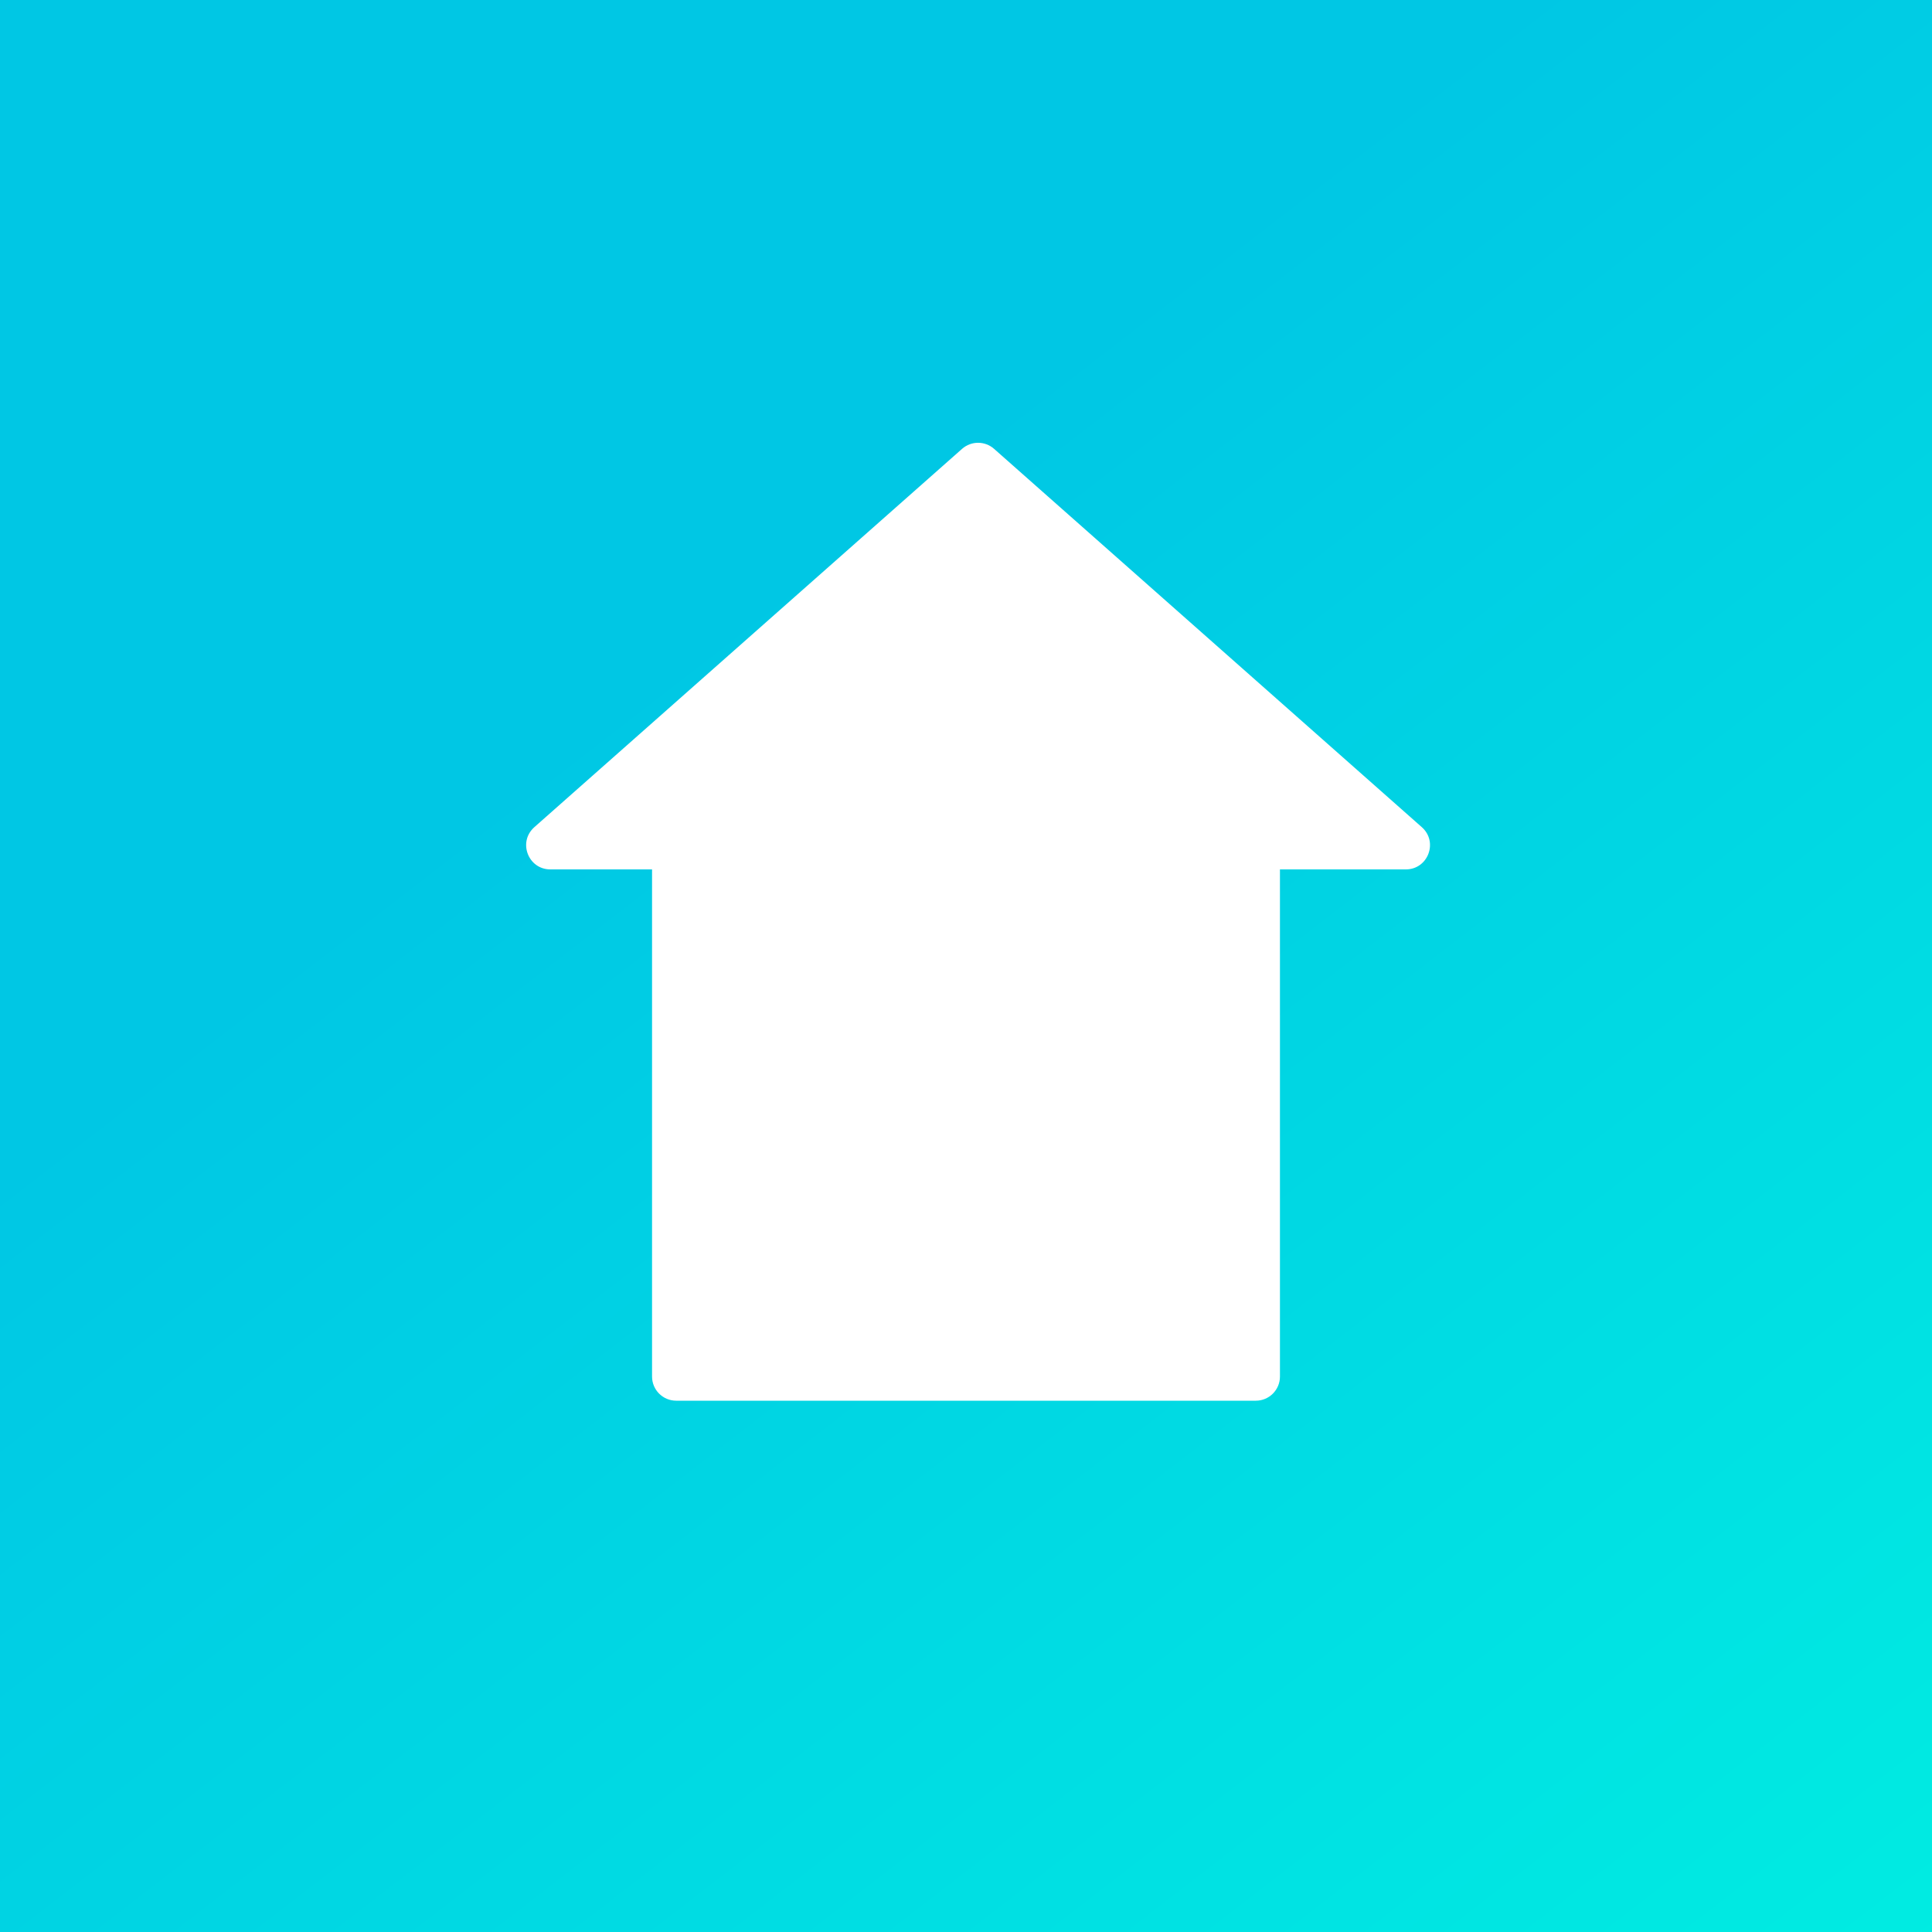
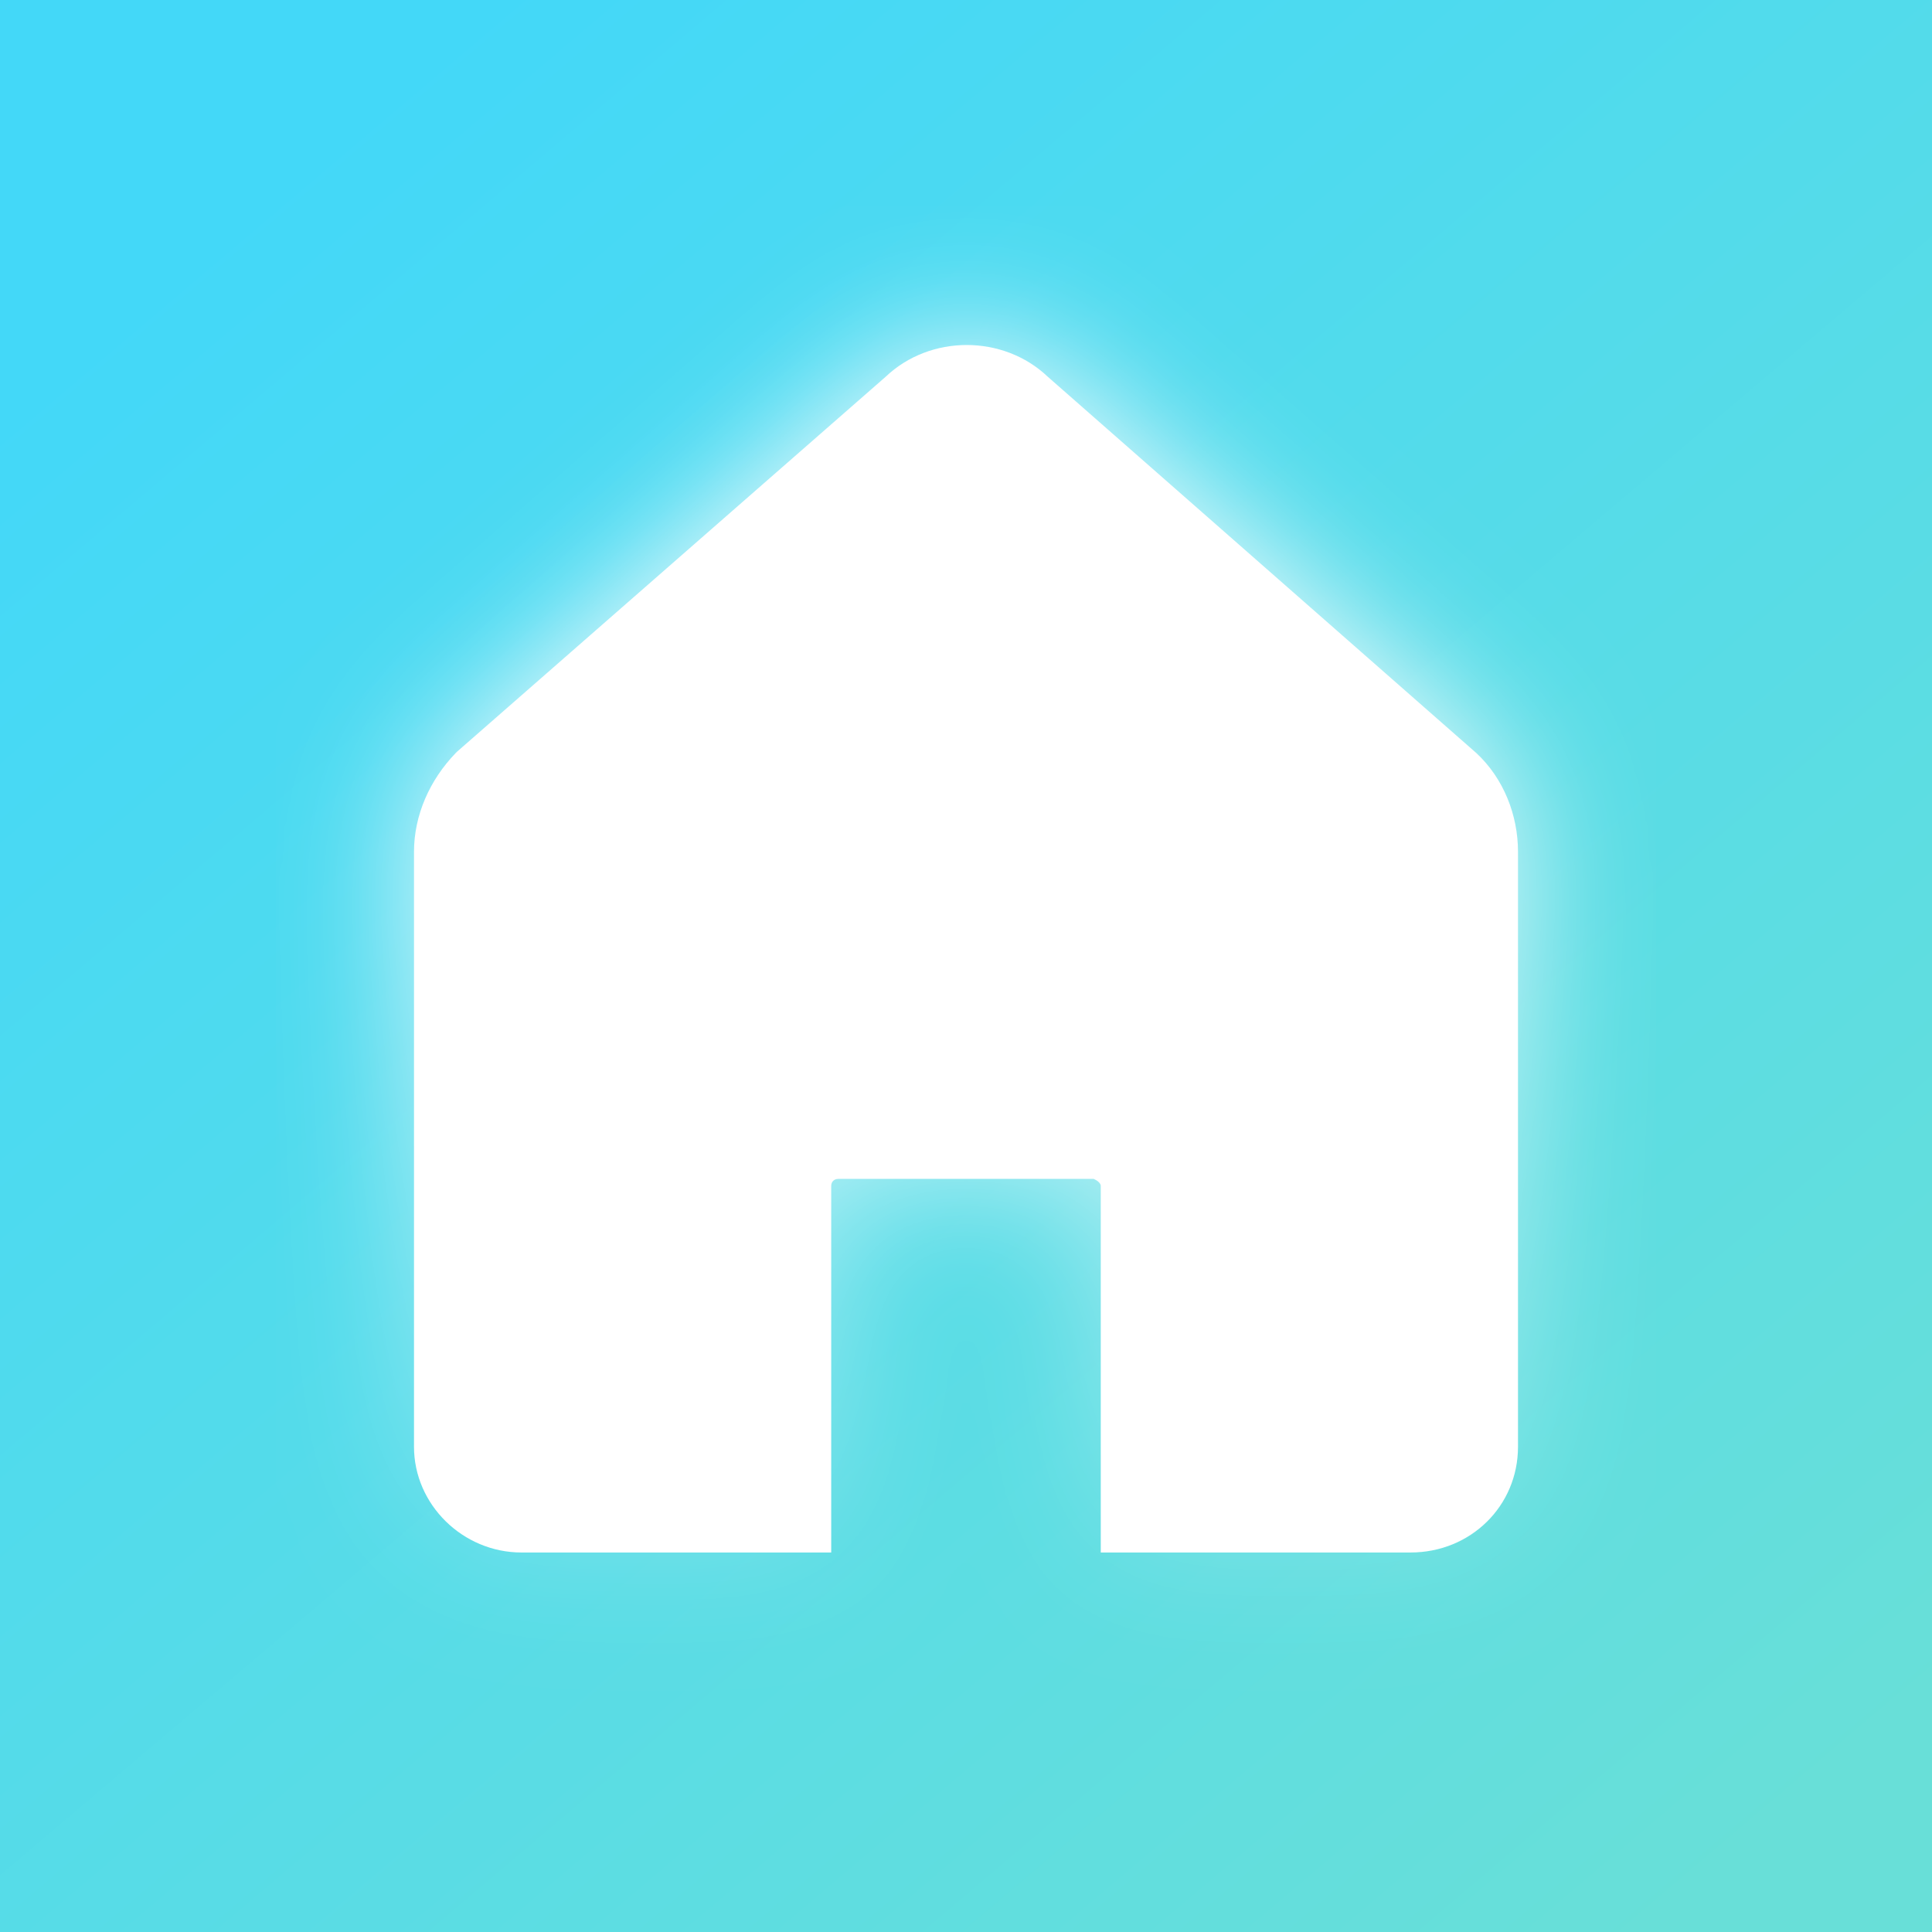
- <svg xmlns="http://www.w3.org/2000/svg" width="80" height="80" viewBox="0 0 80 80" fill="none">
-   <path d="M80 0H0V80H80V0Z" fill="url(#paint0_linear)" />
-   <path d="M52 32H28C27.448 32 27 32.448 27 33V57C27 57.552 27.448 58 28 58H52C52.552 58 53 57.552 53 57V33C53 32.448 52.552 32 52 32Z" fill="white" />
-   <path d="M39.837 18.586C40.216 18.251 40.784 18.251 41.163 18.586L58.874 34.251C59.564 34.861 59.132 36 58.212 36H22.788C21.868 36 21.436 34.861 22.126 34.251L39.837 18.586Z" fill="white" />
+ <svg xmlns="http://www.w3.org/2000/svg" width="56" height="56" fill="none">
+   <path fill="#fff" d="M0 0h56v56H0z" />
+   <path fill="url(#paint0_linear)" d="M0 0h56v56H0z" />
+   <path d="M40.883 45h-8.977V34.375c0-.122-.207-.204-.207-.204H24.3c-.124 0-.207.082-.207.204V45h-8.977C13.413 45 12 43.61 12 41.935V24.691c0-1.063.457-2.084 1.205-2.86l.042-.042 12.426-10.87c1.288-1.225 3.408-1.225 4.696 0L42.795 21.83c.79.736 1.205 1.798 1.205 2.86v17.245C44 43.651 42.629 45 40.883 45z" fill="#fff" />
+   <g filter="url(#filter0_f)">
+     <path d="M40.883 45h-8.977V34.375c0-.122-.083-.204-.207-.204H24.3c-.124 0-.207.082-.207.204V45h-8.977C13.413 45 12 43.61 12 41.935V24.691c0-1.063.457-2.084 1.205-2.86l.042-.042 12.426-10.87c1.288-1.225 3.408-1.225 4.696 0L42.795 21.83c.79.736 1.205 1.798 1.205 2.86v17.245C44 43.651 42.629 45 40.883 45z" fill="url(#paint1_linear)" />
+   </g>
  <defs>
-     <linearGradient id="paint0_linear" x1="29" y1="22.5" x2="80" y2="88.5" gradientUnits="userSpaceOnUse">
-       <stop offset="0.036" stop-color="#00C7E4" />
-       <stop offset="1" stop-color="#00EFE2" />
+     <filter id="filter0_f" x="8" y="6" width="40" height="43" filterUnits="userSpaceOnUse" color-interpolation-filters="sRGB">
+       <feFlood flood-opacity="0" result="BackgroundImageFix" />
+       <feBlend in="SourceGraphic" in2="BackgroundImageFix" result="shape" />
+       <feGaussianBlur stdDeviation="2" result="effect1_foregroundBlur" />
+     </filter>
+     <linearGradient id="paint0_linear" x1="8" y1="5" x2="50" y2="54.5" gradientUnits="userSpaceOnUse">
+       <stop stop-color="#43D8F8" />
+       <stop offset="1" stop-color="#68DFD8" />
+     </linearGradient>
+     <linearGradient id="paint1_linear" x1="28" y1="22.153" x2="28" y2="48.403" gradientUnits="userSpaceOnUse">
+       <stop stop-color="#fff" />
+       <stop offset="1" stop-color="#fff" stop-opacity="0" />
    </linearGradient>
  </defs>
</svg>
